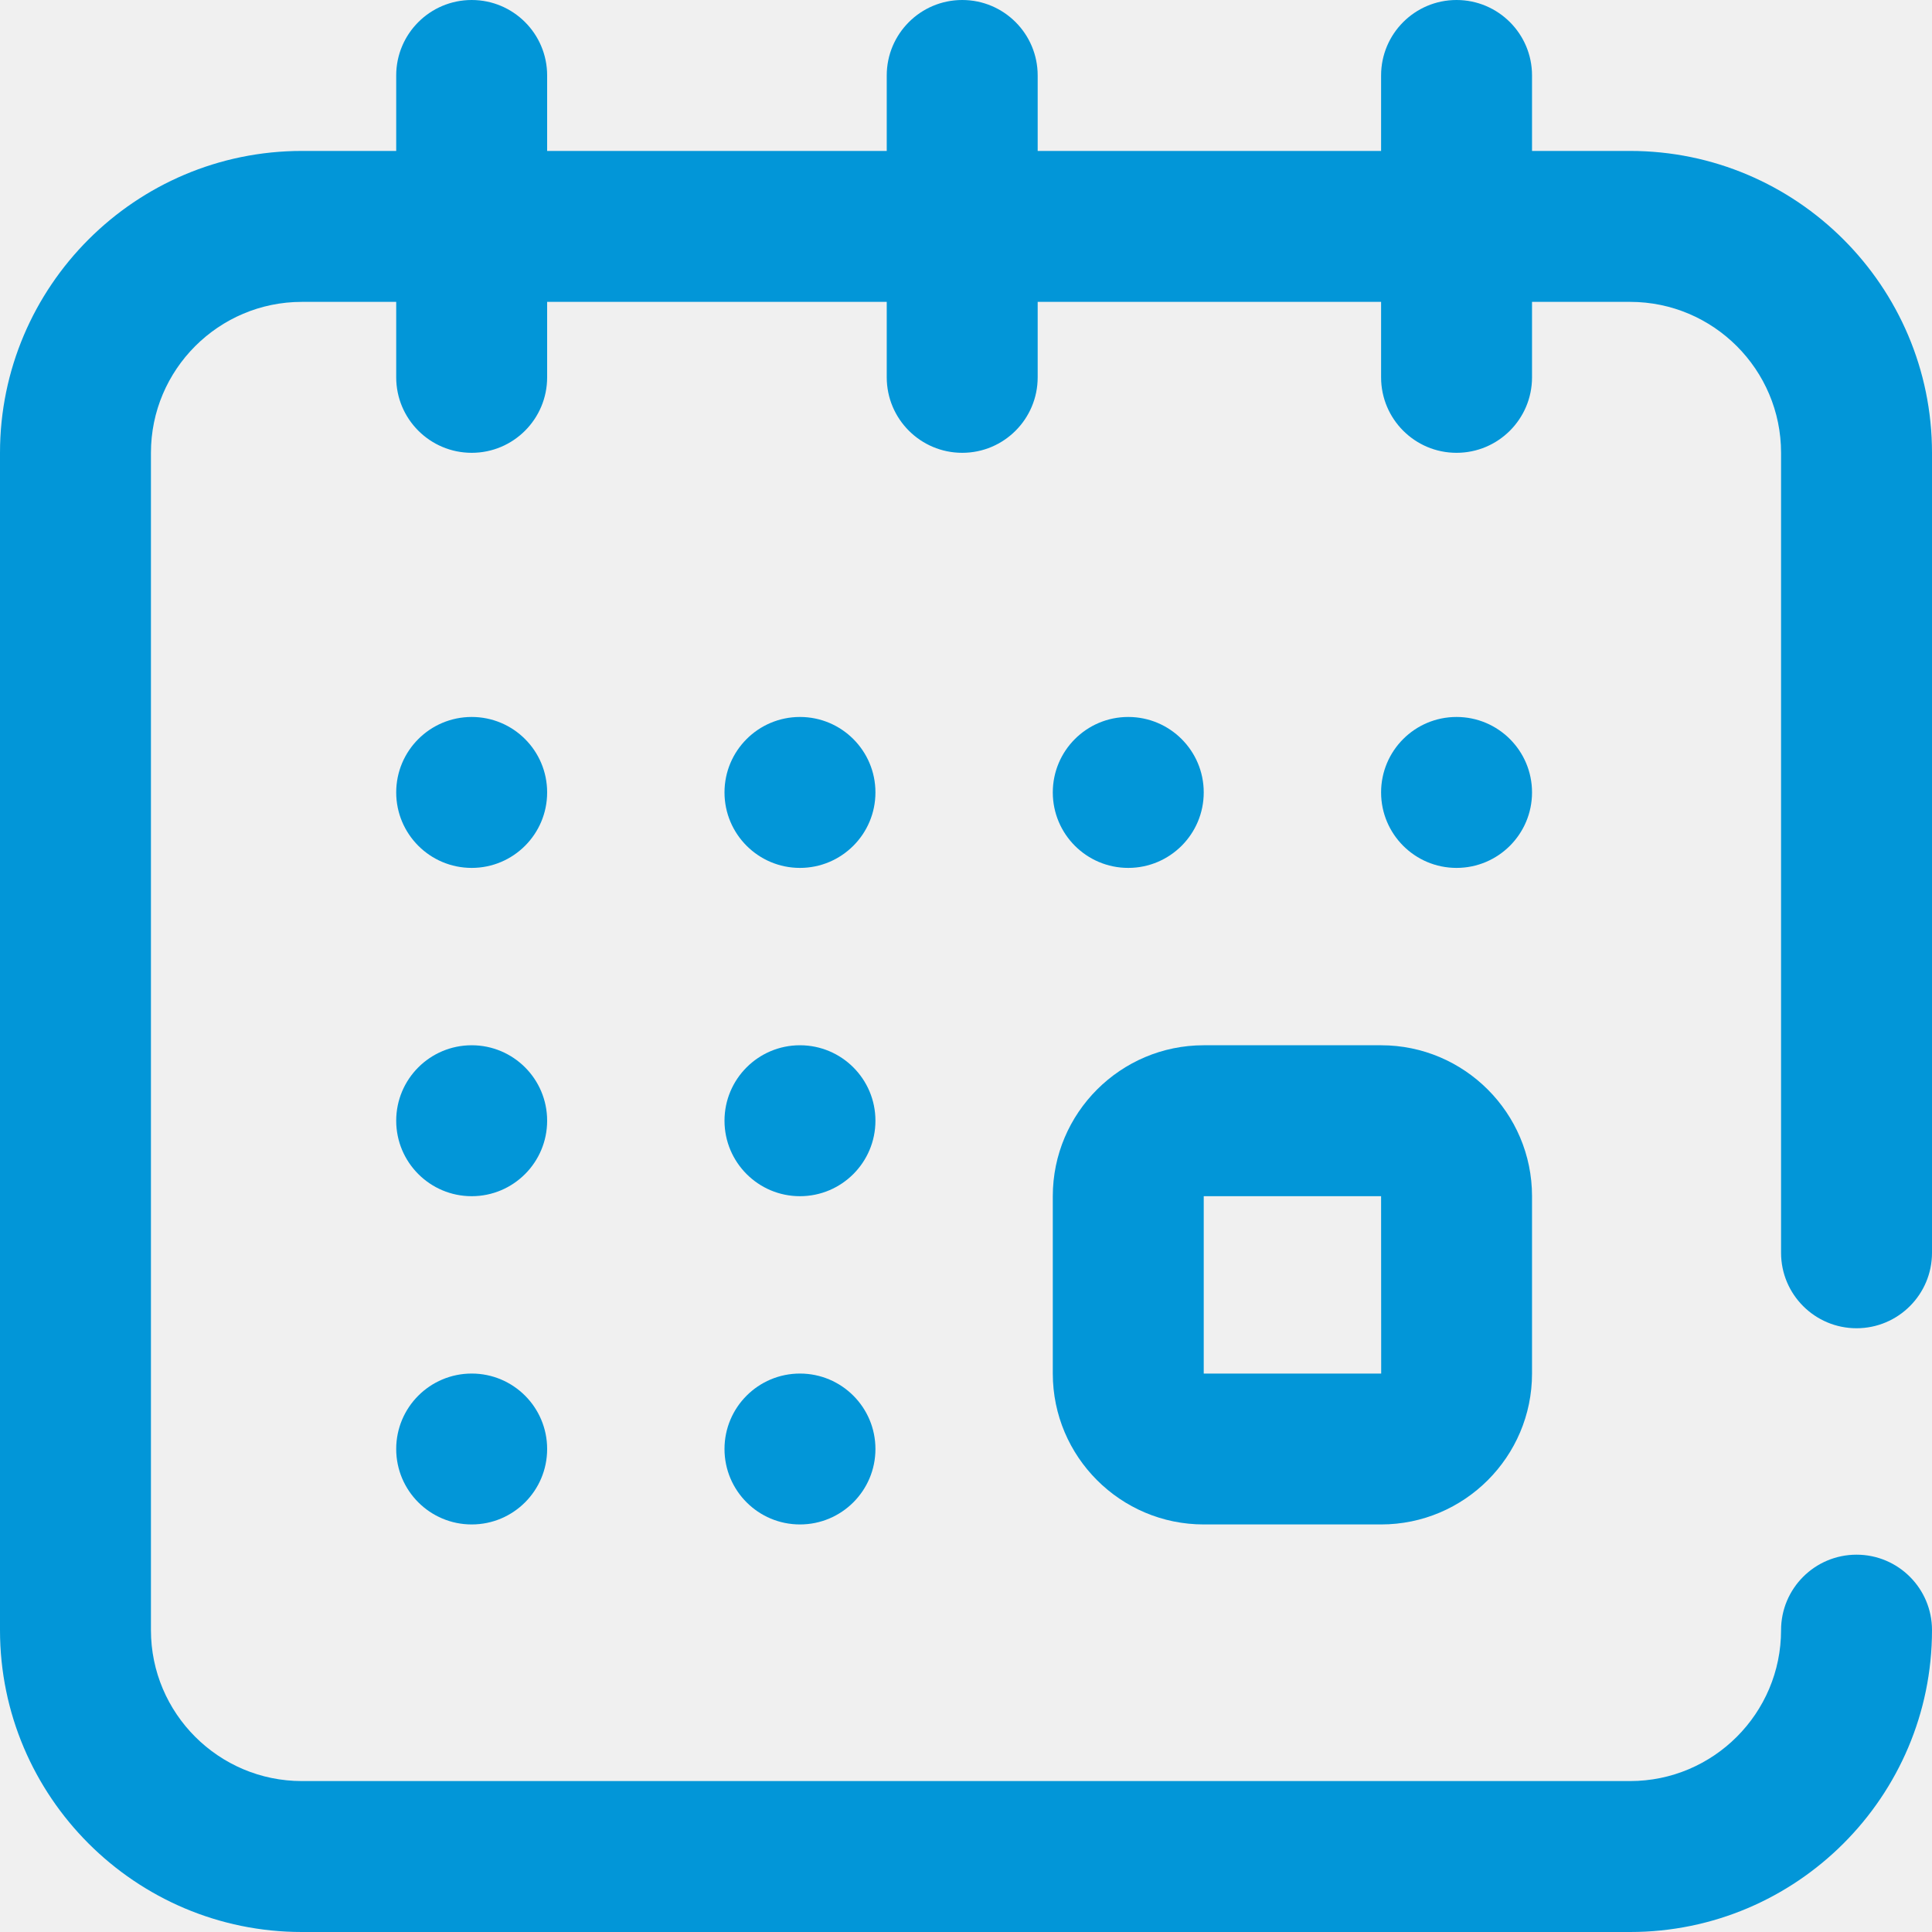
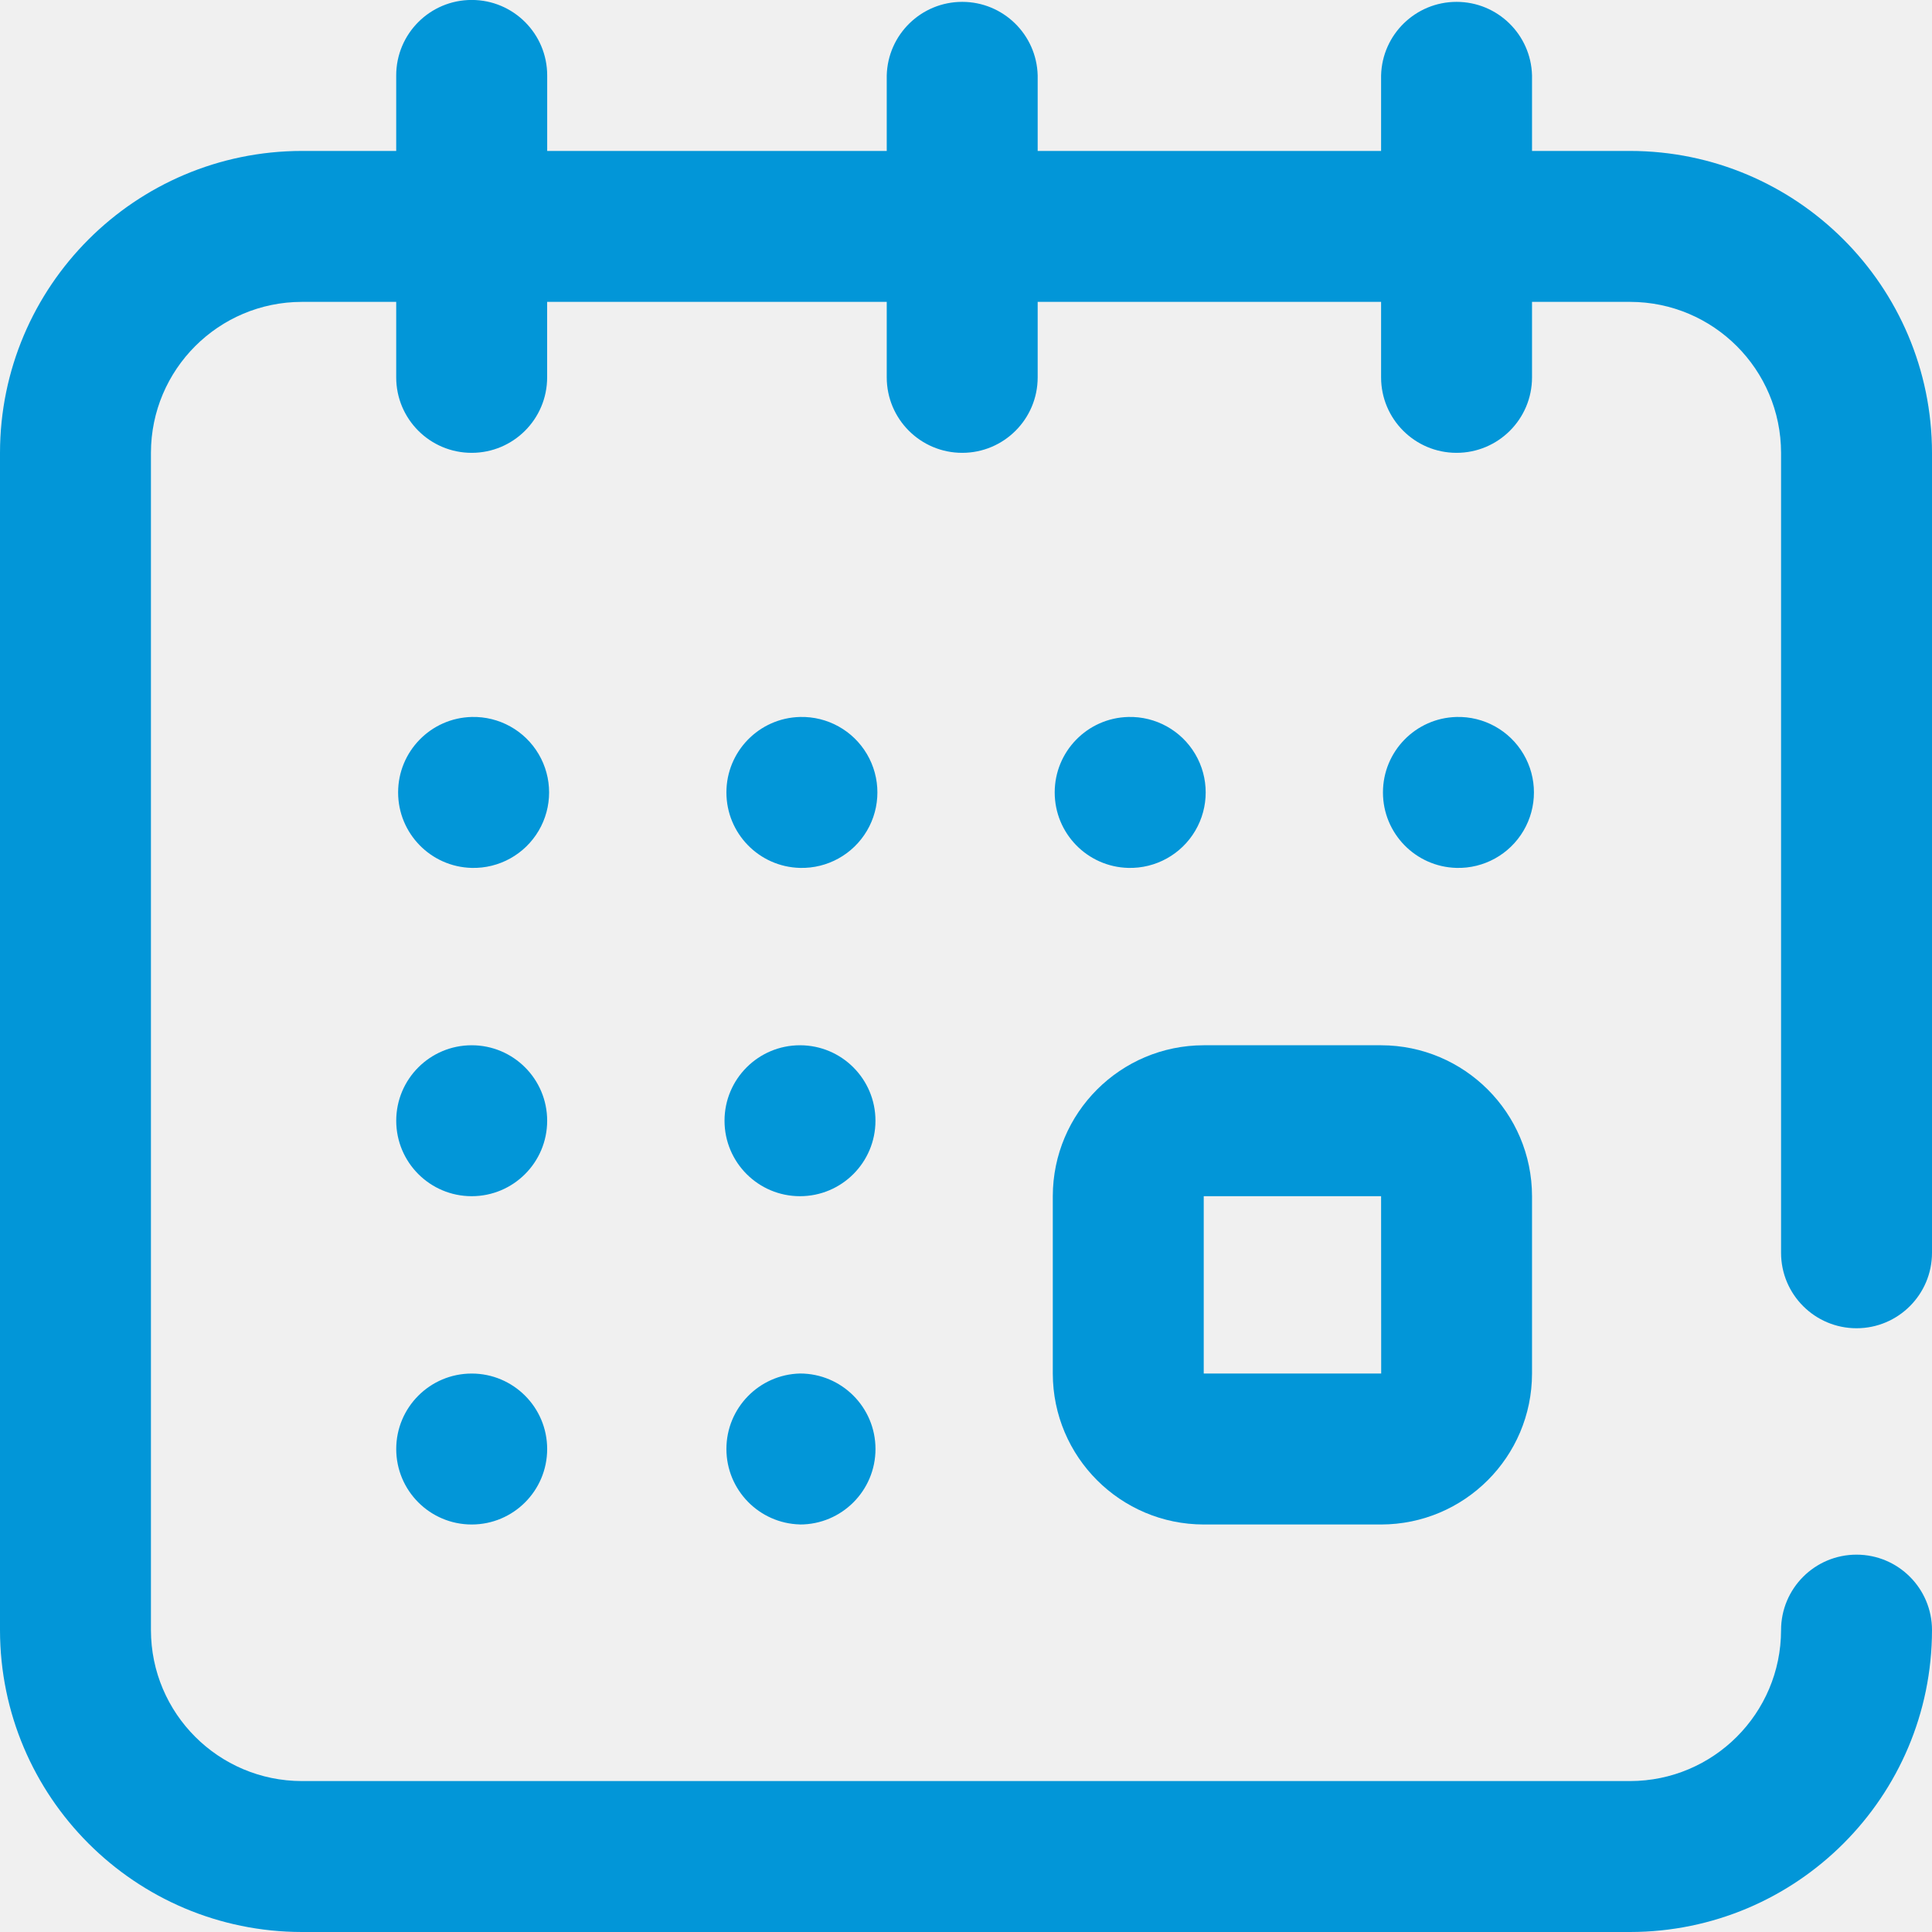
- <svg xmlns="http://www.w3.org/2000/svg" width="40" height="40" viewBox="0 0 40 40" fill="none">
-   <g id="kalendarz" clip-path="url(#clip0_1748_326)">
-     <g id="Group">
-       <g id="Group_2">
-         <g id="Group_3">
-           <path id="Vector" d="M21.797 28.438C21.797 30.161 23.199 31.562 24.922 31.562H28.594C30.317 31.562 31.719 30.161 31.719 28.438V24.766C31.719 23.043 30.317 21.641 28.594 21.641H24.922C23.199 21.641 21.797 23.043 21.797 24.766V28.438ZM24.922 24.766H28.594L28.596 28.437C28.596 28.437 28.595 28.438 28.594 28.438H24.922V24.766Z" fill="#0296D8" />
-           <path id="Vector_2" d="M30.156 17.969C31.019 17.969 31.719 17.269 31.719 16.406C31.719 15.543 31.019 14.844 30.156 14.844C29.293 14.844 28.594 15.543 28.594 16.406C28.594 17.269 29.293 17.969 30.156 17.969Z" fill="#0296D8" />
-           <path id="Vector_3" d="M23.359 17.969C24.222 17.969 24.922 17.269 24.922 16.406C24.922 15.543 24.222 14.844 23.359 14.844C22.496 14.844 21.797 15.543 21.797 16.406C21.797 17.269 22.496 17.969 23.359 17.969Z" fill="#0296D8" />
-           <path id="Vector_4" d="M38.438 27.5C39.3 27.5 40 26.8 40 25.938V9.375C40 5.929 37.196 3.125 33.75 3.125H31.719V1.562C31.719 0.7 31.019 0 30.156 0C29.293 0 28.594 0.7 28.594 1.562V3.125H21.484V1.562C21.484 0.7 20.785 0 19.922 0C19.059 0 18.359 0.7 18.359 1.562V3.125H11.328V1.562C11.328 0.7 10.629 0 9.766 0C8.903 0 8.203 0.7 8.203 1.562V3.125H6.25C2.804 3.125 0 5.929 0 9.375V33.75C0 37.196 2.804 40 6.25 40H33.75C37.196 40 40 37.196 40 33.75C40 32.887 39.3 32.188 38.438 32.188C37.575 32.188 36.875 32.887 36.875 33.75C36.875 35.473 35.473 36.875 33.75 36.875H6.25C4.527 36.875 3.125 35.473 3.125 33.75V9.375C3.125 7.652 4.527 6.25 6.25 6.25H8.203V7.812C8.203 8.675 8.903 9.375 9.766 9.375C10.629 9.375 11.328 8.675 11.328 7.812V6.25H18.359V7.812C18.359 8.675 19.059 9.375 19.922 9.375C20.785 9.375 21.484 8.675 21.484 7.812V6.25H28.594V7.812C28.594 8.675 29.293 9.375 30.156 9.375C31.019 9.375 31.719 8.675 31.719 7.812V6.25H33.75C35.473 6.25 36.875 7.652 36.875 9.375V25.938C36.875 26.8 37.575 27.5 38.438 27.5Z" fill="#0296D8" />
-           <path id="Vector_5" d="M9.766 31.562C10.629 31.562 11.328 30.863 11.328 30C11.328 29.137 10.629 28.438 9.766 28.438C8.903 28.438 8.203 29.137 8.203 30C8.203 30.863 8.903 31.562 9.766 31.562Z" fill="#0296D8" />
-           <path id="Vector_6" d="M9.766 17.969C10.629 17.969 11.328 17.269 11.328 16.406C11.328 15.543 10.629 14.844 9.766 14.844C8.903 14.844 8.203 15.543 8.203 16.406C8.203 17.269 8.903 17.969 9.766 17.969Z" fill="#0296D8" />
-           <path id="Vector_7" d="M9.766 24.766C10.629 24.766 11.328 24.066 11.328 23.203C11.328 22.34 10.629 21.641 9.766 21.641C8.903 21.641 8.203 22.34 8.203 23.203C8.203 24.066 8.903 24.766 9.766 24.766Z" fill="#0296D8" />
-           <path id="Vector_8" d="M16.562 24.766C17.425 24.766 18.125 24.066 18.125 23.203C18.125 22.34 17.425 21.641 16.562 21.641C15.7 21.641 15 22.34 15 23.203C15 24.066 15.7 24.766 16.562 24.766Z" fill="#0296D8" />
-           <path id="Vector_9" d="M16.562 17.969C17.425 17.969 18.125 17.269 18.125 16.406C18.125 15.543 17.425 14.844 16.562 14.844C15.7 14.844 15 15.543 15 16.406C15 17.269 15.7 17.969 16.562 17.969Z" fill="#0296D8" />
-           <path id="Vector_10" d="M16.562 31.562C17.425 31.562 18.125 30.863 18.125 30C18.125 29.137 17.425 28.438 16.562 28.438C15.7 28.438 15 29.137 15 30C15 30.863 15.7 31.562 16.562 31.562Z" fill="#0296D8" />
-         </g>
-       </g>
-     </g>
+ <svg xmlns="http://www.w3.org/2000/svg" width="40" height="40" fill="none">
+   <g fill="#0296D8" clip-path="url(#clip0_1748_326)">
+     <path d="M21.797 28.438a3.129 3.129 0 0 0 3.125 3.125h3.672a3.129 3.129 0 0 0 3.125-3.125v-3.672a3.129 3.129 0 0 0-3.125-3.125h-3.672a3.129 3.129 0 0 0-3.125 3.125v3.672Zm3.125-3.672h3.672l.002 3.671h-3.674v-3.671ZM30.156 17.969a1.563 1.563 0 1 0 0-3.125 1.563 1.563 0 0 0 0 3.125ZM23.36 17.969a1.563 1.563 0 1 0 0-3.125 1.563 1.563 0 0 0 0 3.125Z" />
+     <path d="M38.438 27.5c.862 0 1.562-.7 1.562-1.563V9.375a6.257 6.257 0 0 0-6.25-6.25h-2.031V1.562a1.563 1.563 0 0 0-3.125 0v1.563h-7.11V1.562a1.563 1.563 0 0 0-3.125 0v1.563h-7.03V1.562a1.562 1.562 0 1 0-3.126 0v1.563H6.25A6.257 6.257 0 0 0 0 9.375V33.75A6.257 6.257 0 0 0 6.25 40h27.5A6.257 6.257 0 0 0 40 33.75a1.562 1.562 0 1 0-3.125 0 3.129 3.129 0 0 1-3.125 3.125H6.25a3.129 3.129 0 0 1-3.125-3.125V9.375A3.129 3.129 0 0 1 6.25 6.25h1.953v1.563a1.562 1.562 0 1 0 3.125 0V6.25h7.031v1.563a1.562 1.562 0 1 0 3.125 0V6.25h7.11v1.563a1.562 1.562 0 1 0 3.125 0V6.25h2.031a3.129 3.129 0 0 1 3.125 3.125v16.563c0 .863.7 1.562 1.563 1.562Z" />
+     <path d="M9.766 31.563a1.562 1.562 0 1 0 0-3.125 1.562 1.562 0 0 0 0 3.125ZM9.766 17.969a1.563 1.563 0 1 0 0-3.125 1.563 1.563 0 0 0 0 3.125ZM9.766 24.766a1.562 1.562 0 1 0 0-3.125 1.562 1.562 0 0 0 0 3.125ZM16.563 24.766a1.562 1.562 0 1 0 0-3.125 1.562 1.562 0 0 0 0 3.125ZM16.563 17.969a1.563 1.563 0 1 0 0-3.125 1.563 1.563 0 0 0 0 3.125ZM16.563 31.563a1.563 1.563 0 1 0 0-3.126 1.563 1.563 0 0 0 0 3.125Z" />
  </g>
-   <defs>
-     <clipPath id="clip0_1748_326">
-       <rect width="40" height="40" fill="white" />
-     </clipPath>
-   </defs>
</svg>
